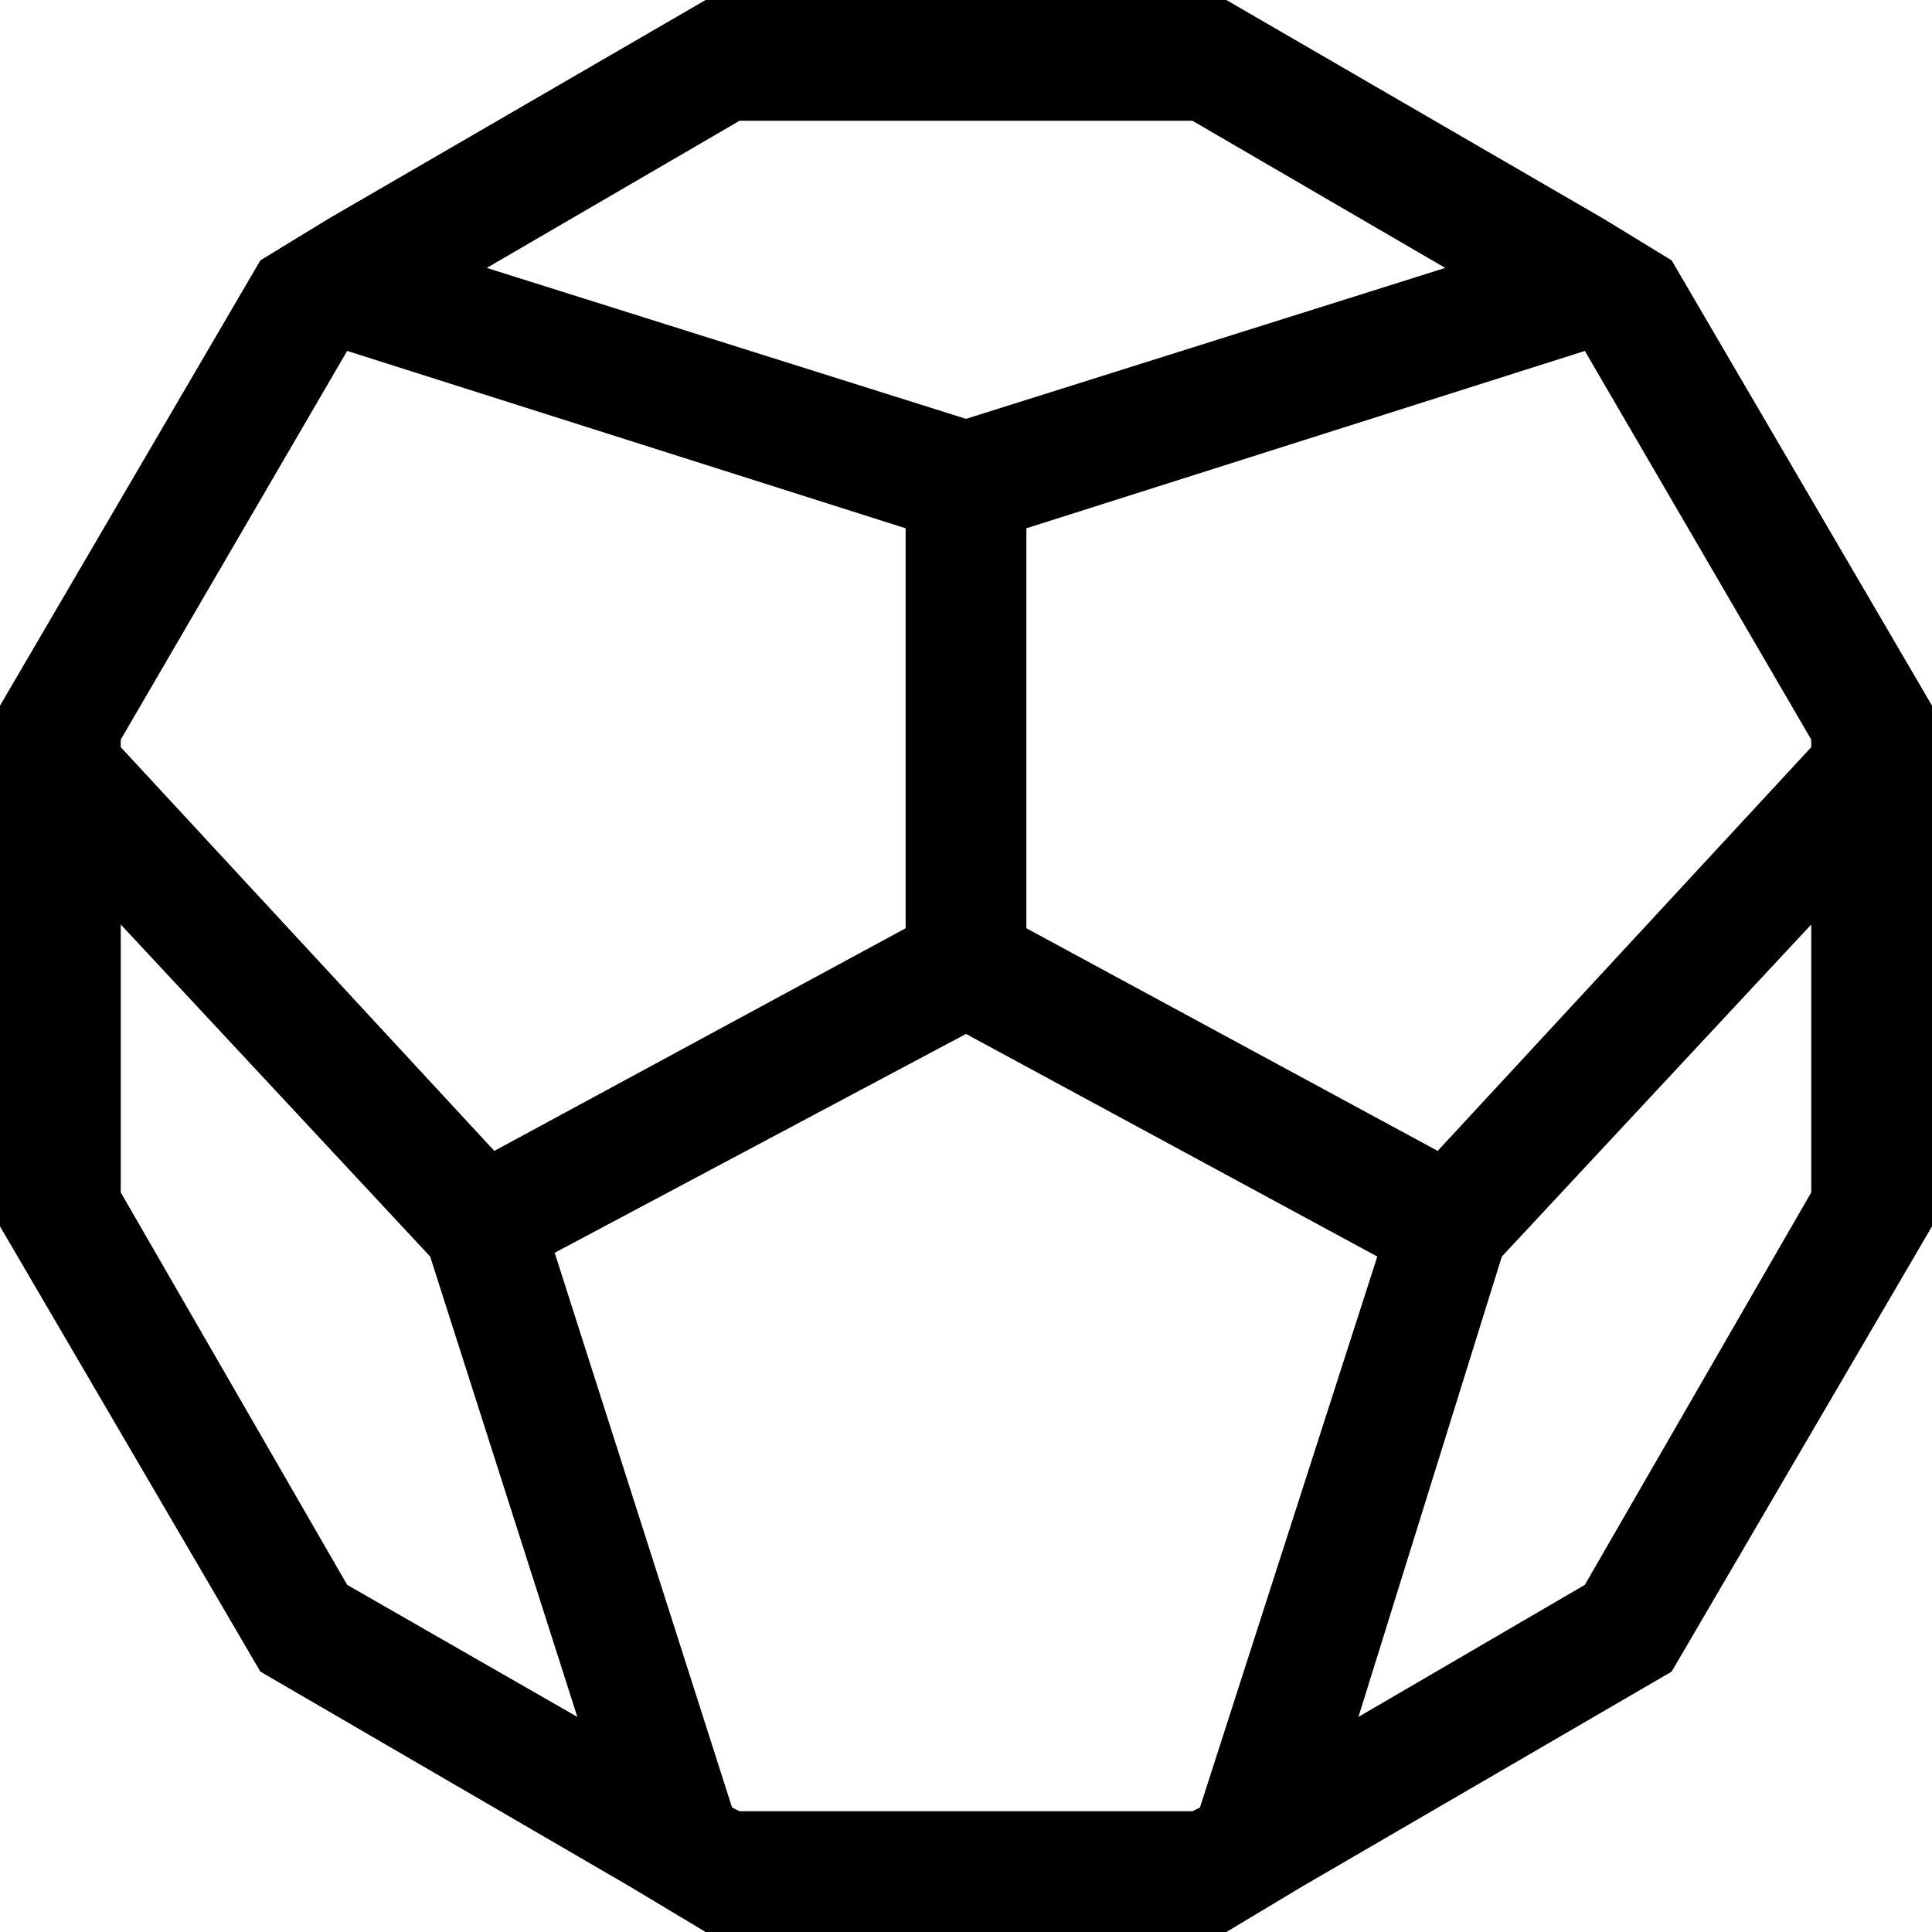
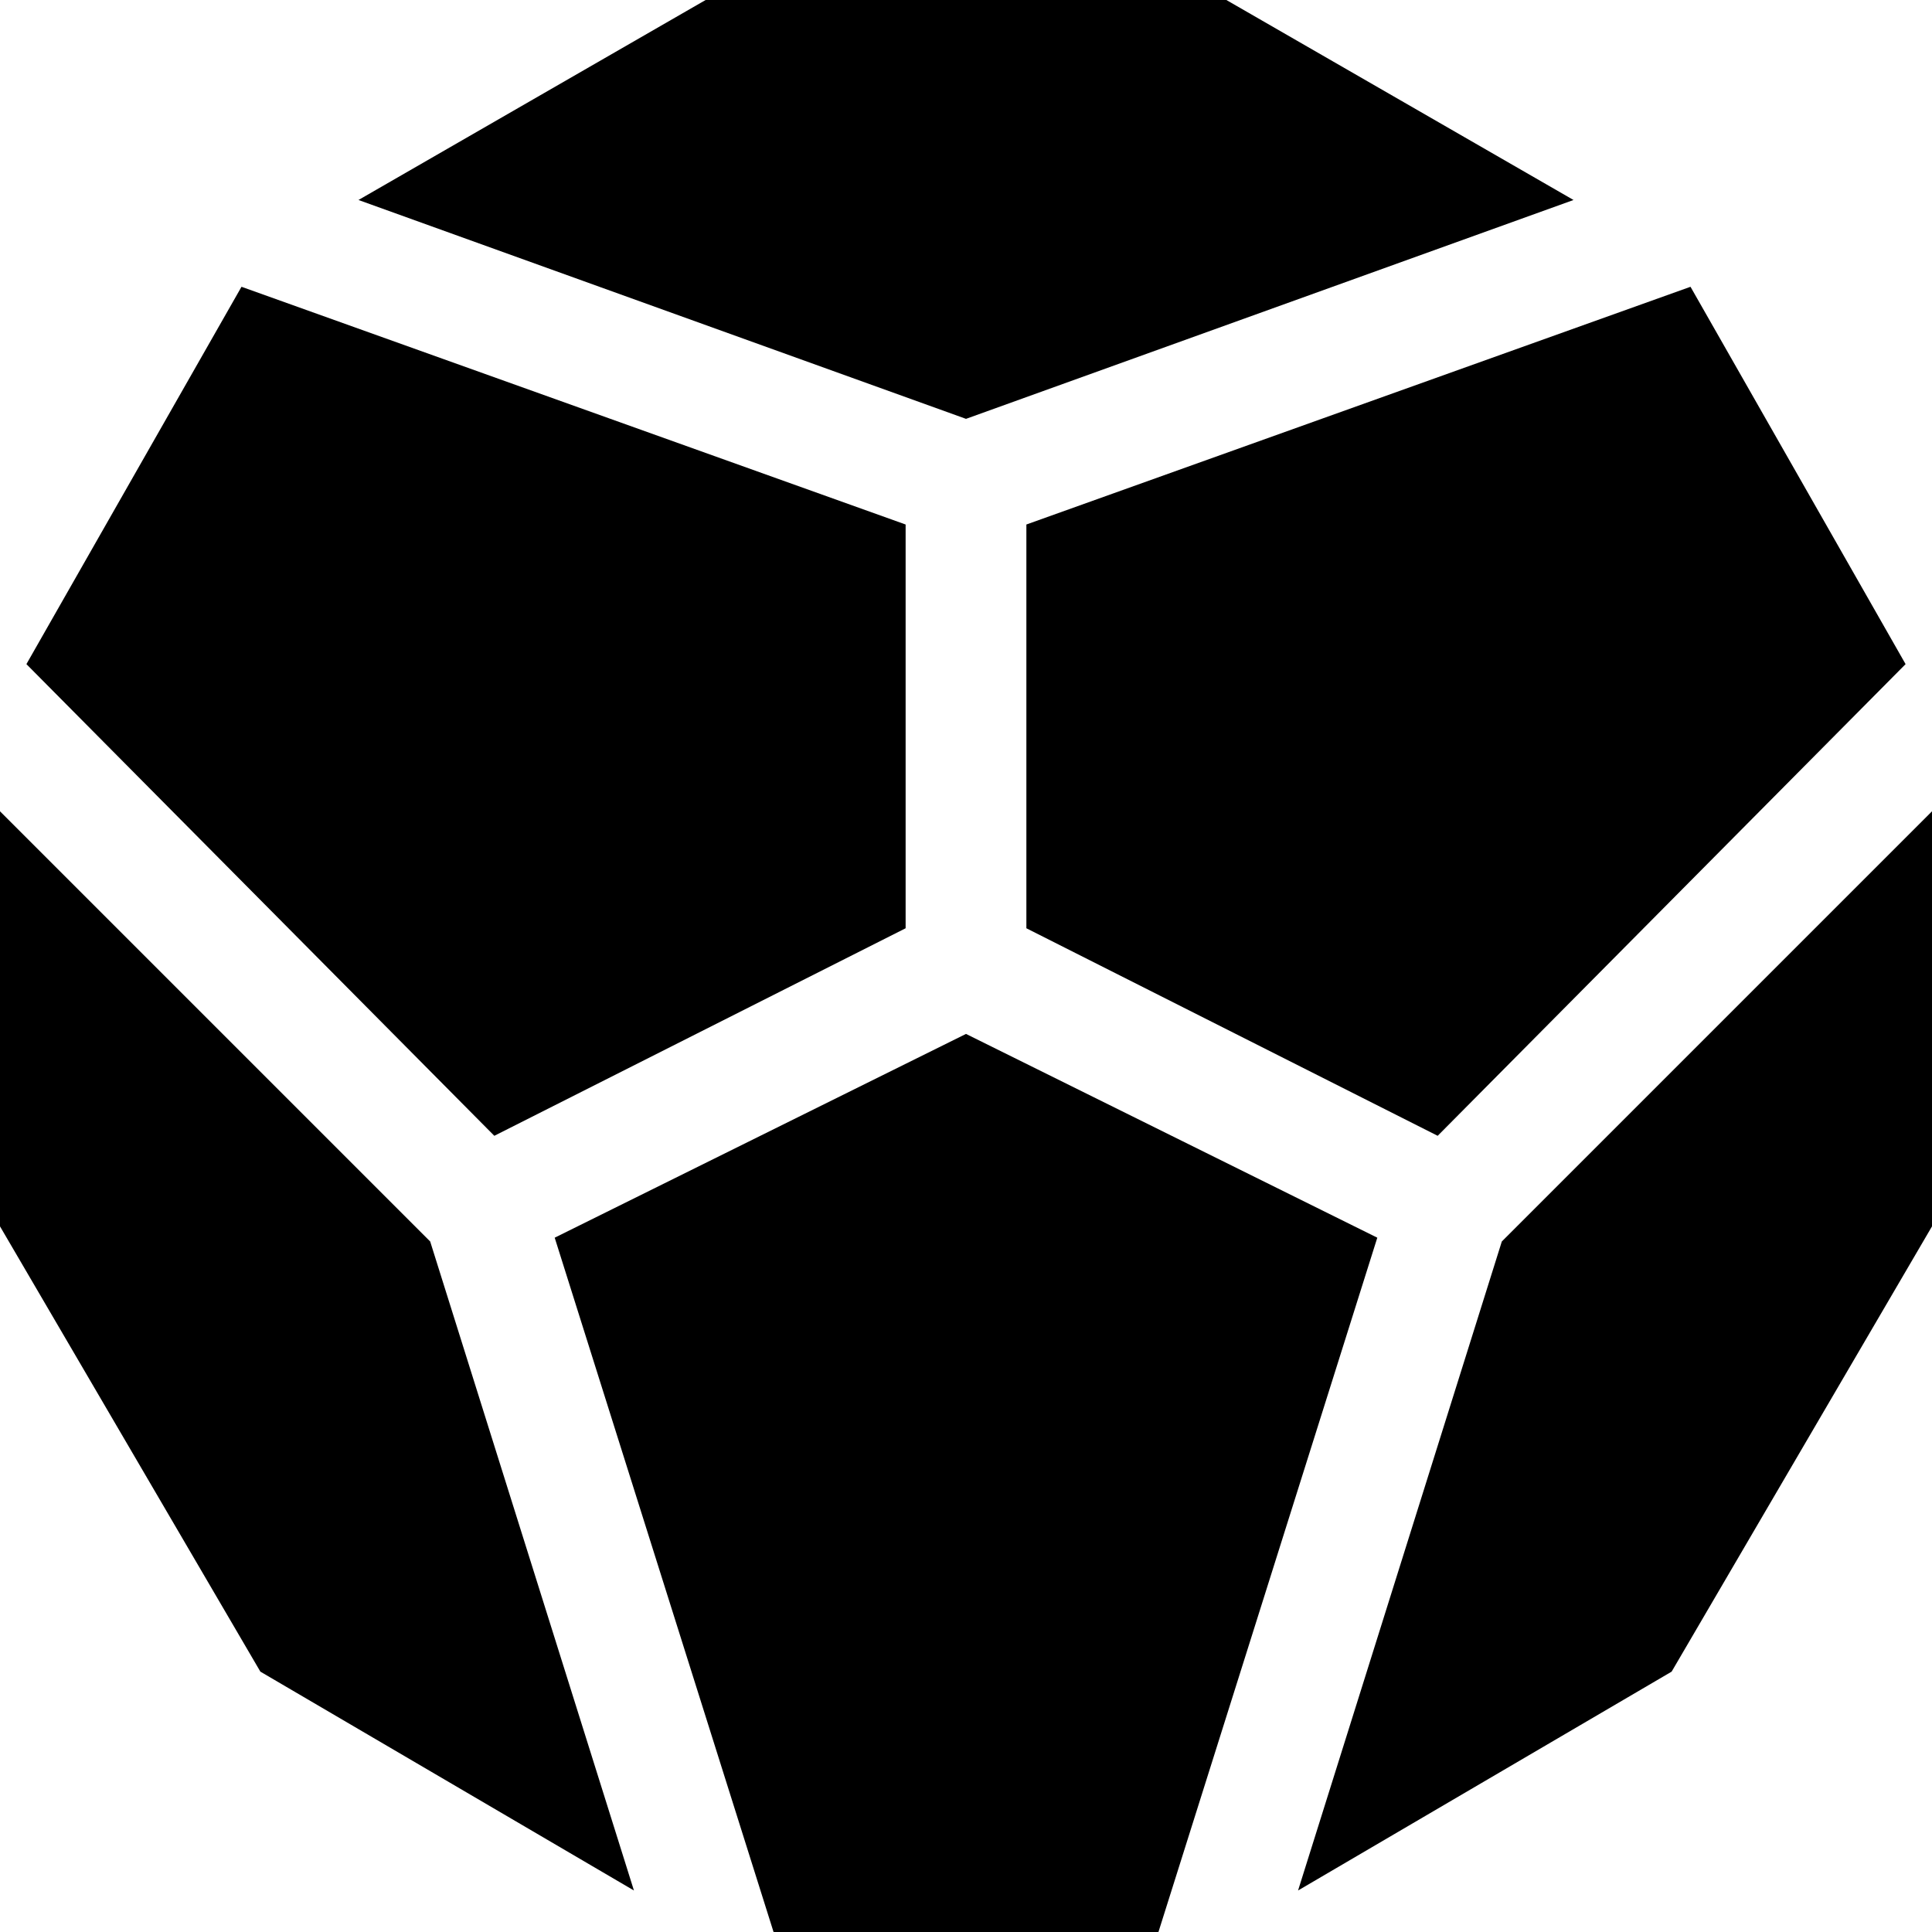
<svg xmlns="http://www.w3.org/2000/svg" viewBox="0 0 512 512">
-   <path d="M 0 187 L 0 211 L 0 187 L 0 211 L 0 325 L 0 325 L 69 443 L 69 443 L 167 500 L 167 500 L 187 512 L 187 512 L 325 512 L 325 512 L 345 500 L 345 500 L 443 443 L 443 443 L 512 325 L 512 325 L 512 211 L 512 211 L 512 187 L 512 187 L 443 69 L 443 69 L 425 58 L 425 58 L 325 0 L 325 0 L 187 0 L 187 0 L 87 58 L 87 58 L 69 69 L 69 69 L 0 187 L 0 187 Z M 92 93 L 240 140 L 92 93 L 240 140 L 240 246 L 240 246 L 131 305 L 131 305 L 32 198 L 32 198 L 32 196 L 32 196 L 92 93 L 92 93 Z M 272 140 L 420 93 L 272 140 L 420 93 L 480 196 L 480 196 L 480 198 L 480 198 L 381 305 L 381 305 L 272 246 L 272 246 L 272 140 L 272 140 Z M 383 71 L 256 111 L 383 71 L 256 111 L 129 71 L 129 71 L 196 32 L 196 32 L 316 32 L 316 32 L 383 71 L 383 71 Z M 480 245 L 480 316 L 480 245 L 480 316 L 420 420 L 420 420 L 360 455 L 360 455 L 398 333 L 398 333 L 480 245 L 480 245 Z M 318 479 L 316 480 L 318 479 L 316 480 L 196 480 L 196 480 L 194 479 L 194 479 L 147 332 L 147 332 L 256 274 L 256 274 L 365 333 L 365 333 L 318 479 L 318 479 Z M 153 455 L 92 420 L 153 455 L 92 420 L 32 316 L 32 316 L 32 245 L 32 245 L 114 333 L 114 333 L 153 455 L 153 455 Z" />
+   <path d="M 325 0 L 187 0 L 325 0 L 187 0 L 95 53 L 95 53 L 256 111 L 256 111 L 417 53 L 417 53 L 325 0 L 325 0 Z M 448 76 L 272 139 L 448 76 L 272 139 L 272 246 L 272 246 L 381 301 L 381 301 L 505 176 L 505 176 L 448 76 L 448 76 Z M 512 215 L 398 329 L 512 215 L 398 329 L 344 501 L 344 501 L 443 443 L 443 443 L 512 325 L 512 325 L 512 215 L 512 215 Z M 307 512 L 365 328 L 307 512 L 365 328 L 256 274 L 256 274 L 147 328 L 147 328 L 205 512 L 205 512 L 307 512 L 307 512 Z M 168 501 L 114 329 L 168 501 L 114 329 L 0 215 L 0 215 L 0 325 L 0 325 L 69 443 L 69 443 L 168 501 L 168 501 Z M 7 176 L 131 301 L 7 176 L 131 301 L 240 246 L 240 246 L 240 139 L 240 139 L 64 76 L 64 76 L 7 176 L 7 176 Z" />
</svg>
